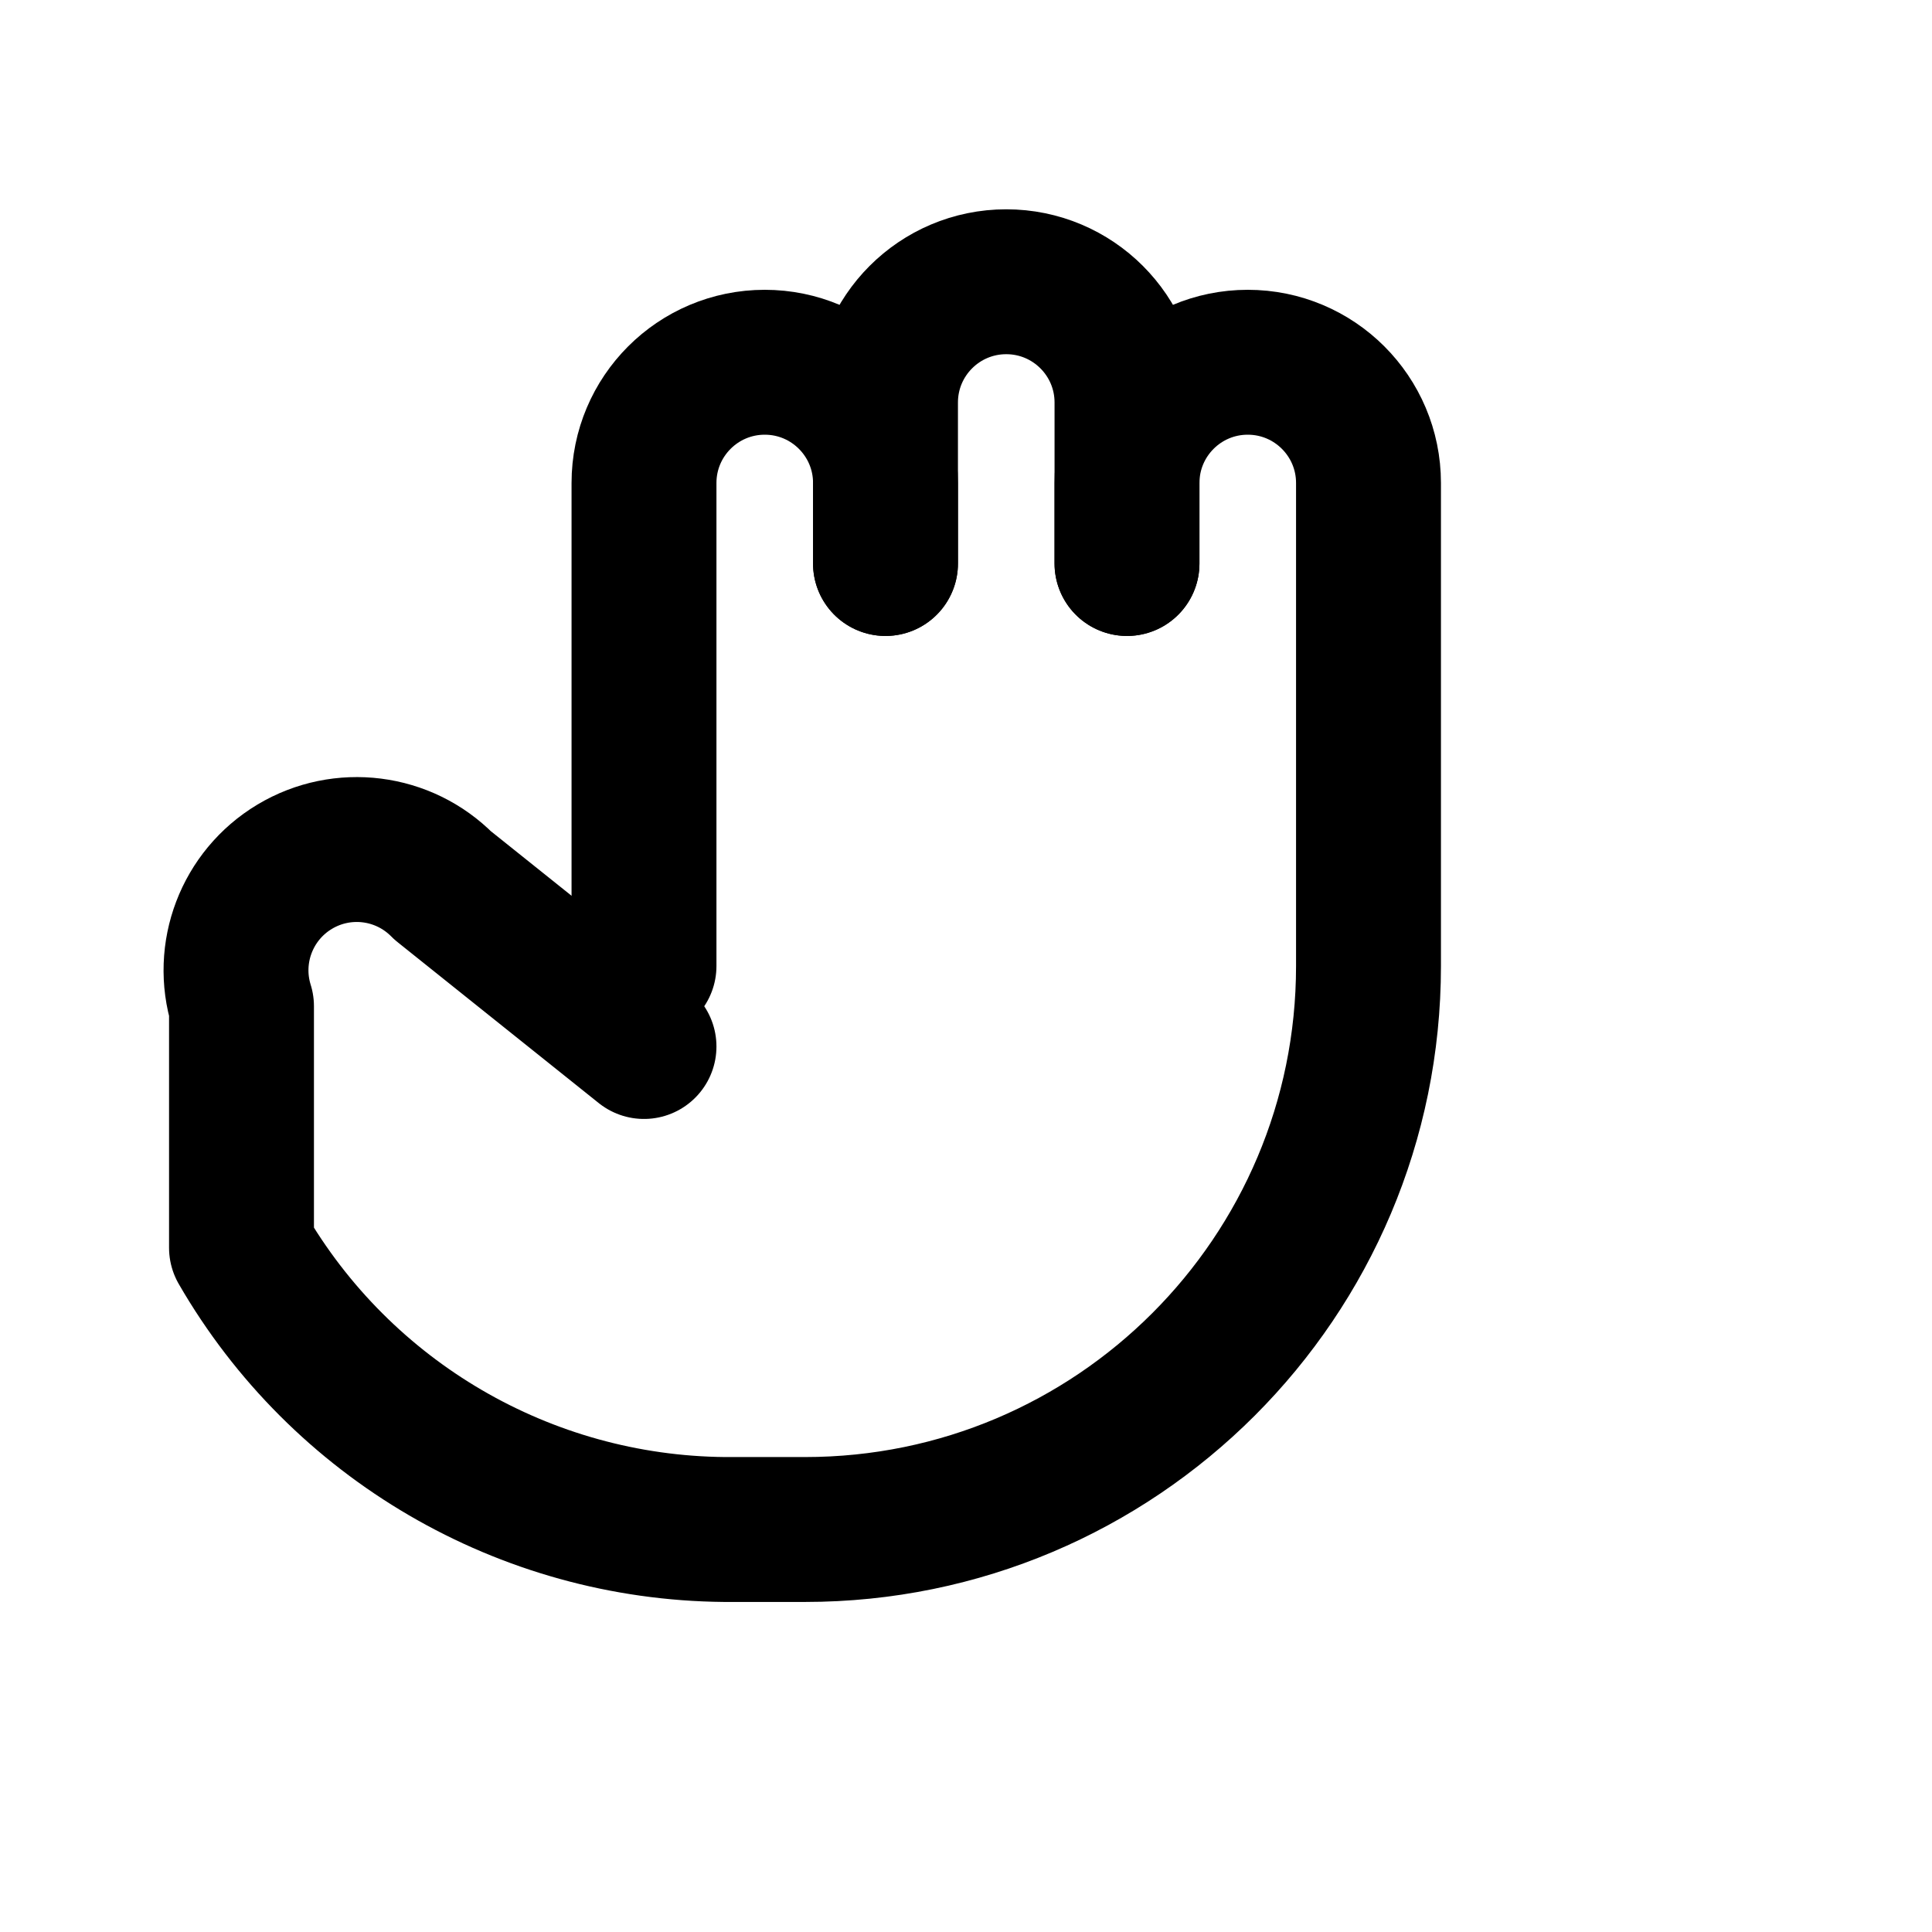
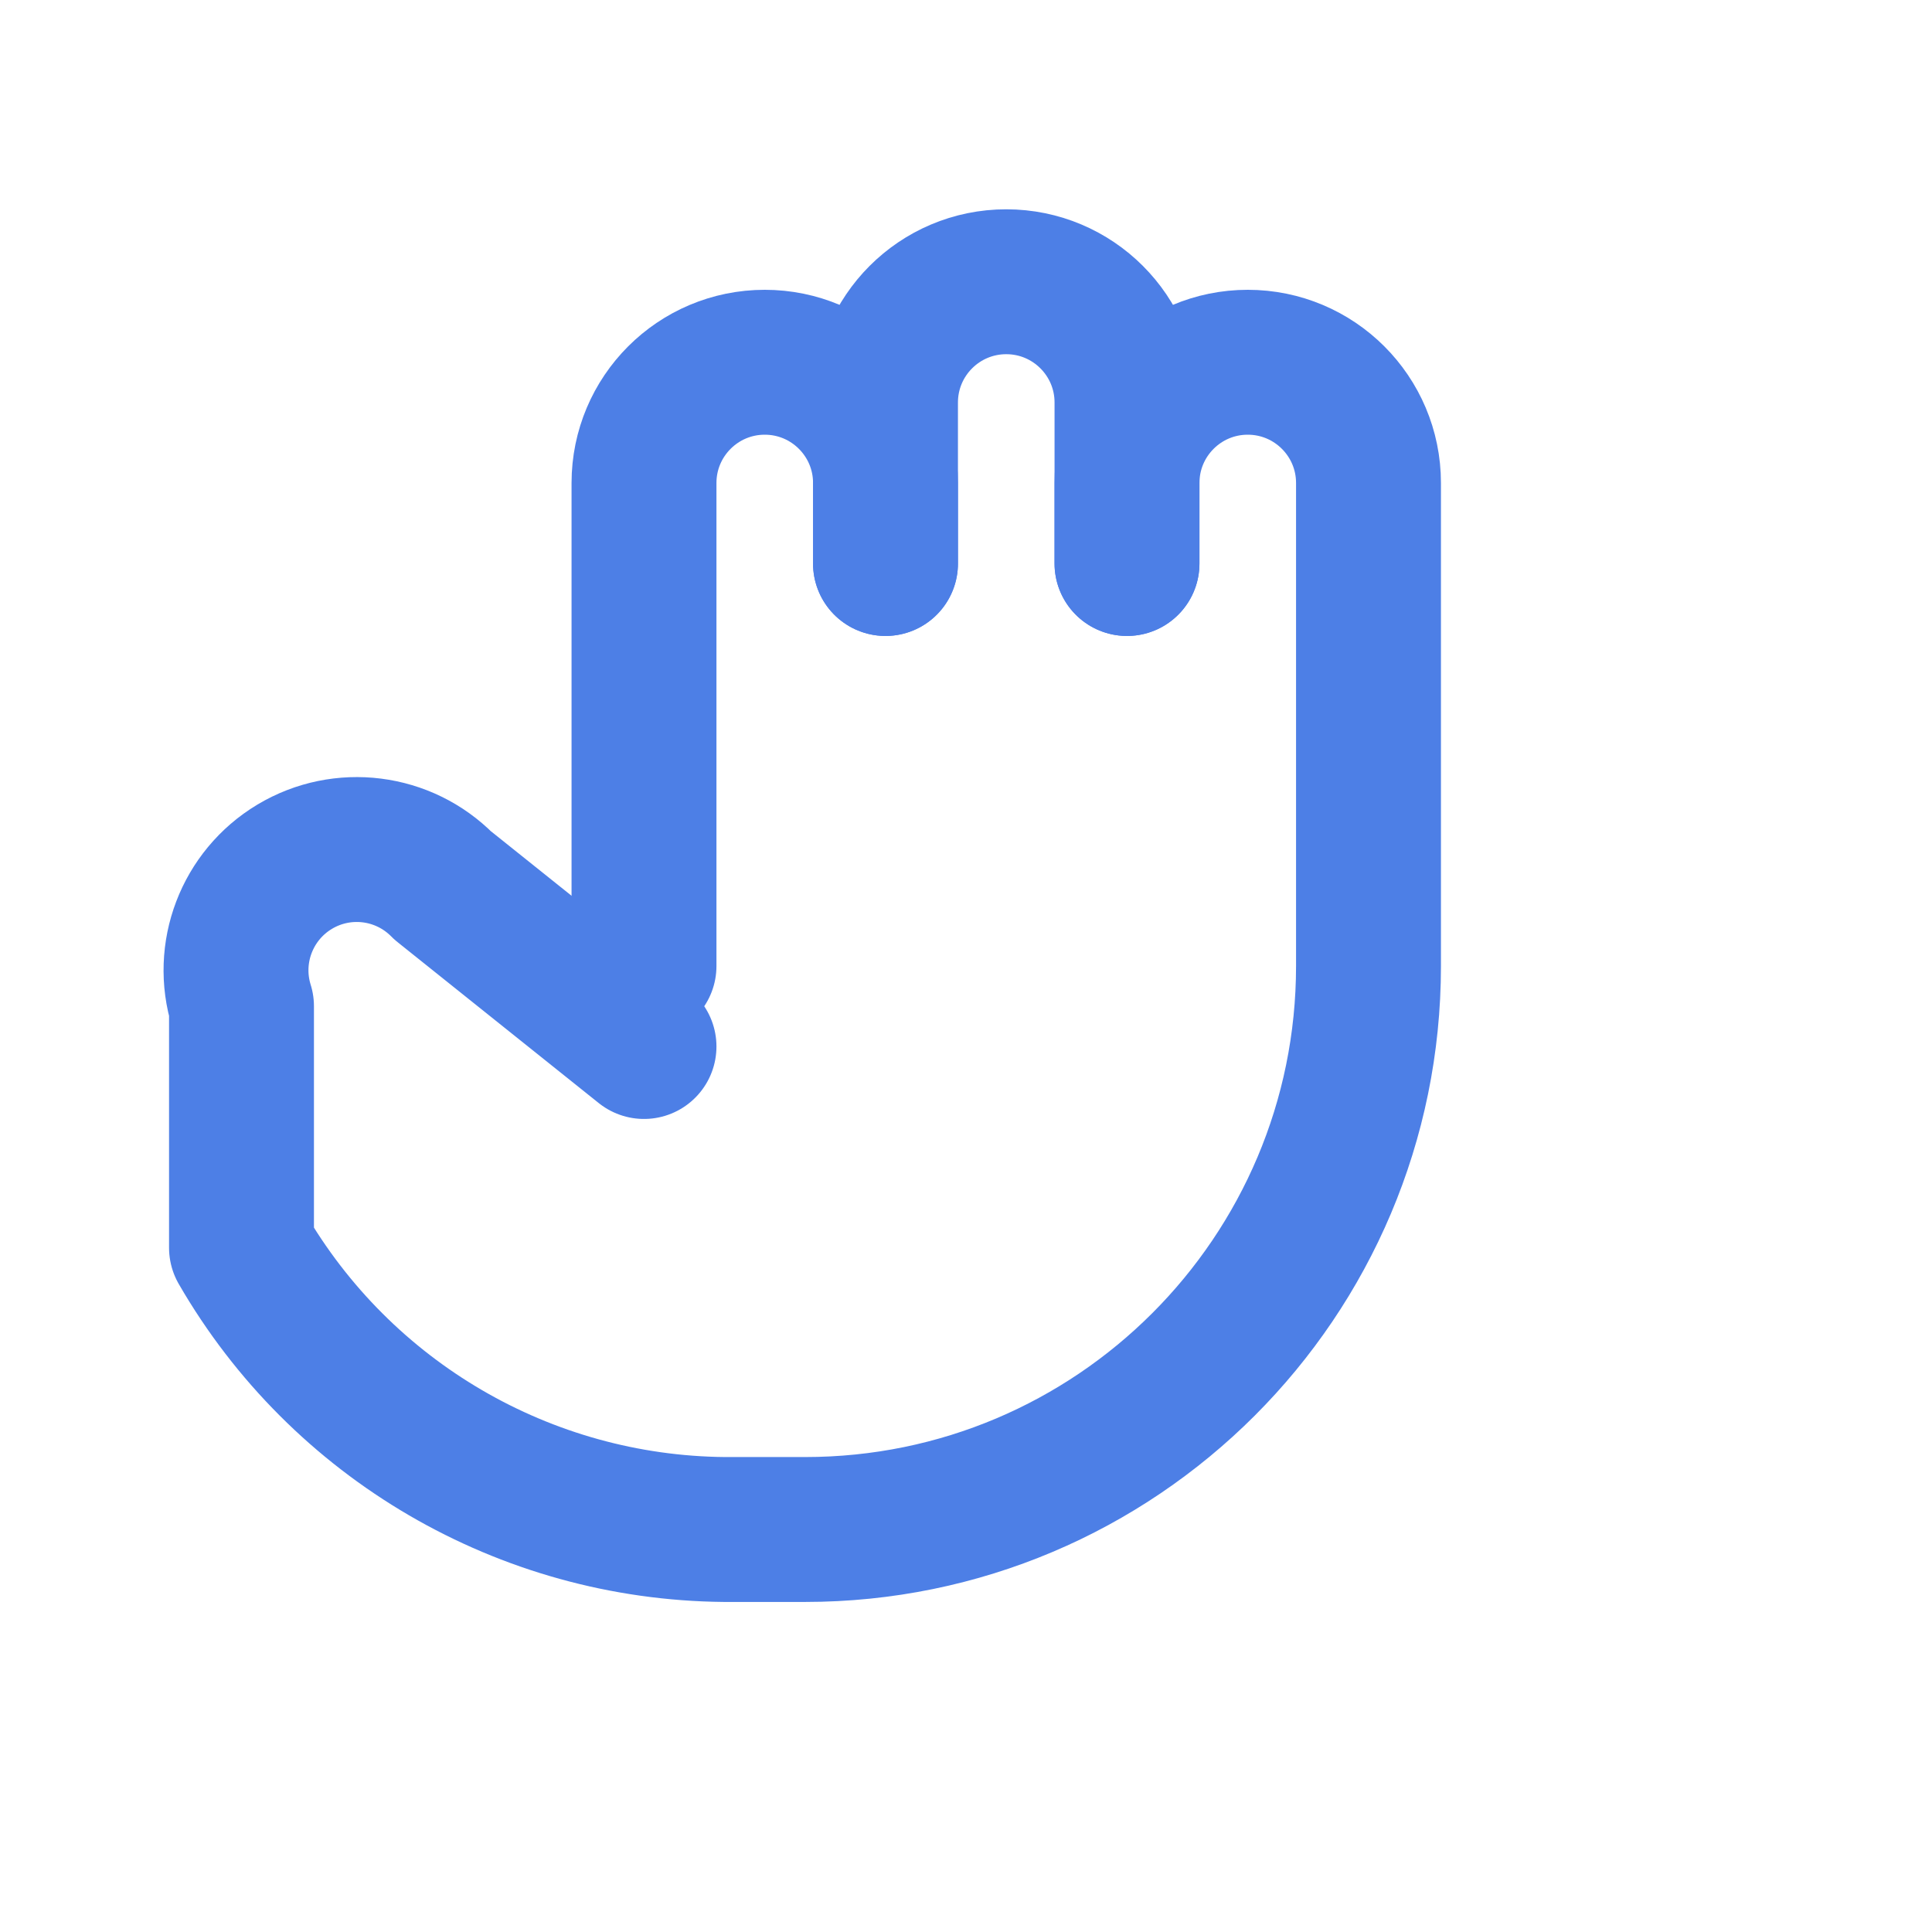
- <svg xmlns="http://www.w3.org/2000/svg" viewBox="0 0 24 24" fill="none" stroke="currentColor" stroke-width="1.8" stroke-linecap="round" stroke-linejoin="round" aria-hidden="true">
+ <svg xmlns="http://www.w3.org/2000/svg" width="24" height="24" viewBox="0 0 24 24" fill="none" stroke="#4d7fe6" stroke-width="1.8" stroke-linecap="round" stroke-linejoin="round" aria-hidden="true">
  <path d="M8 12V6a1.5 1.5 0 0 1 3 0v1" />
  <path d="M11 7V5a1.5 1.5 0 0 1 3 0v2" />
  <path d="M14 7V6a1.5 1.5 0 0 1 3 0v6a7 7 0 0 1-7 7h-1a7 7 0 0 1-6-3.5L3 12.5a1.5 1.5 0 0 1 2.5-1.5L8 13" />
</svg>
